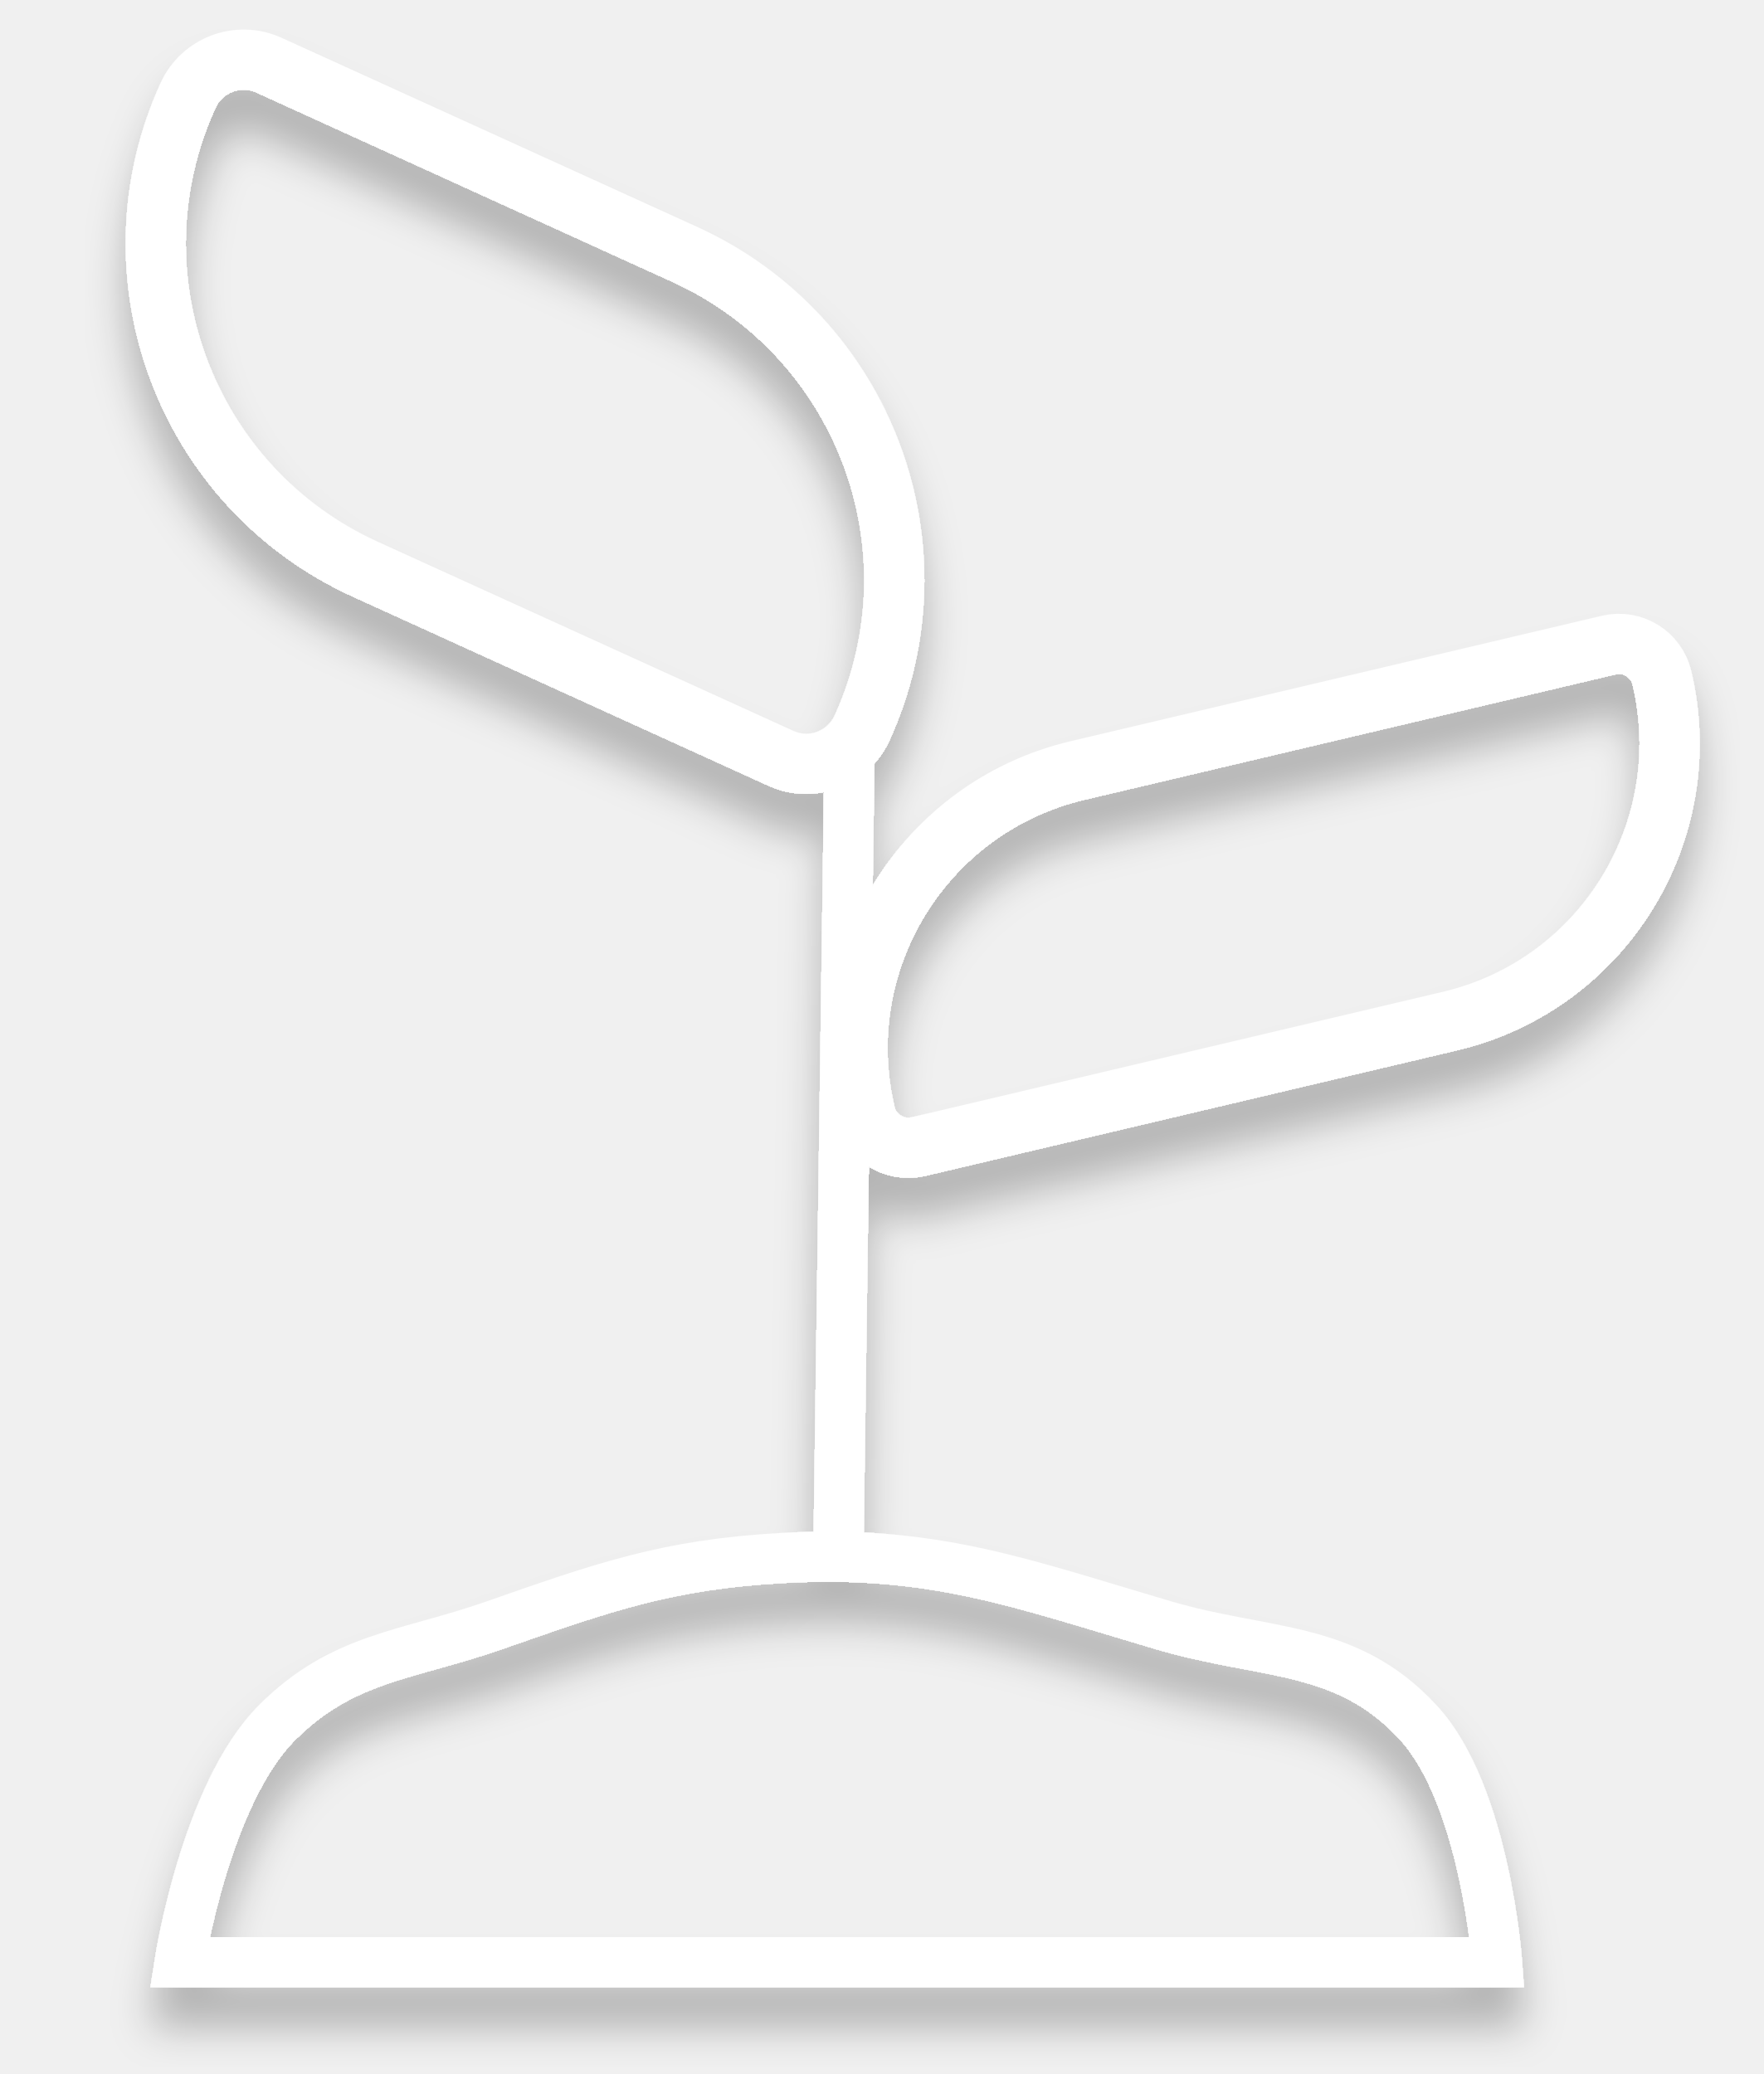
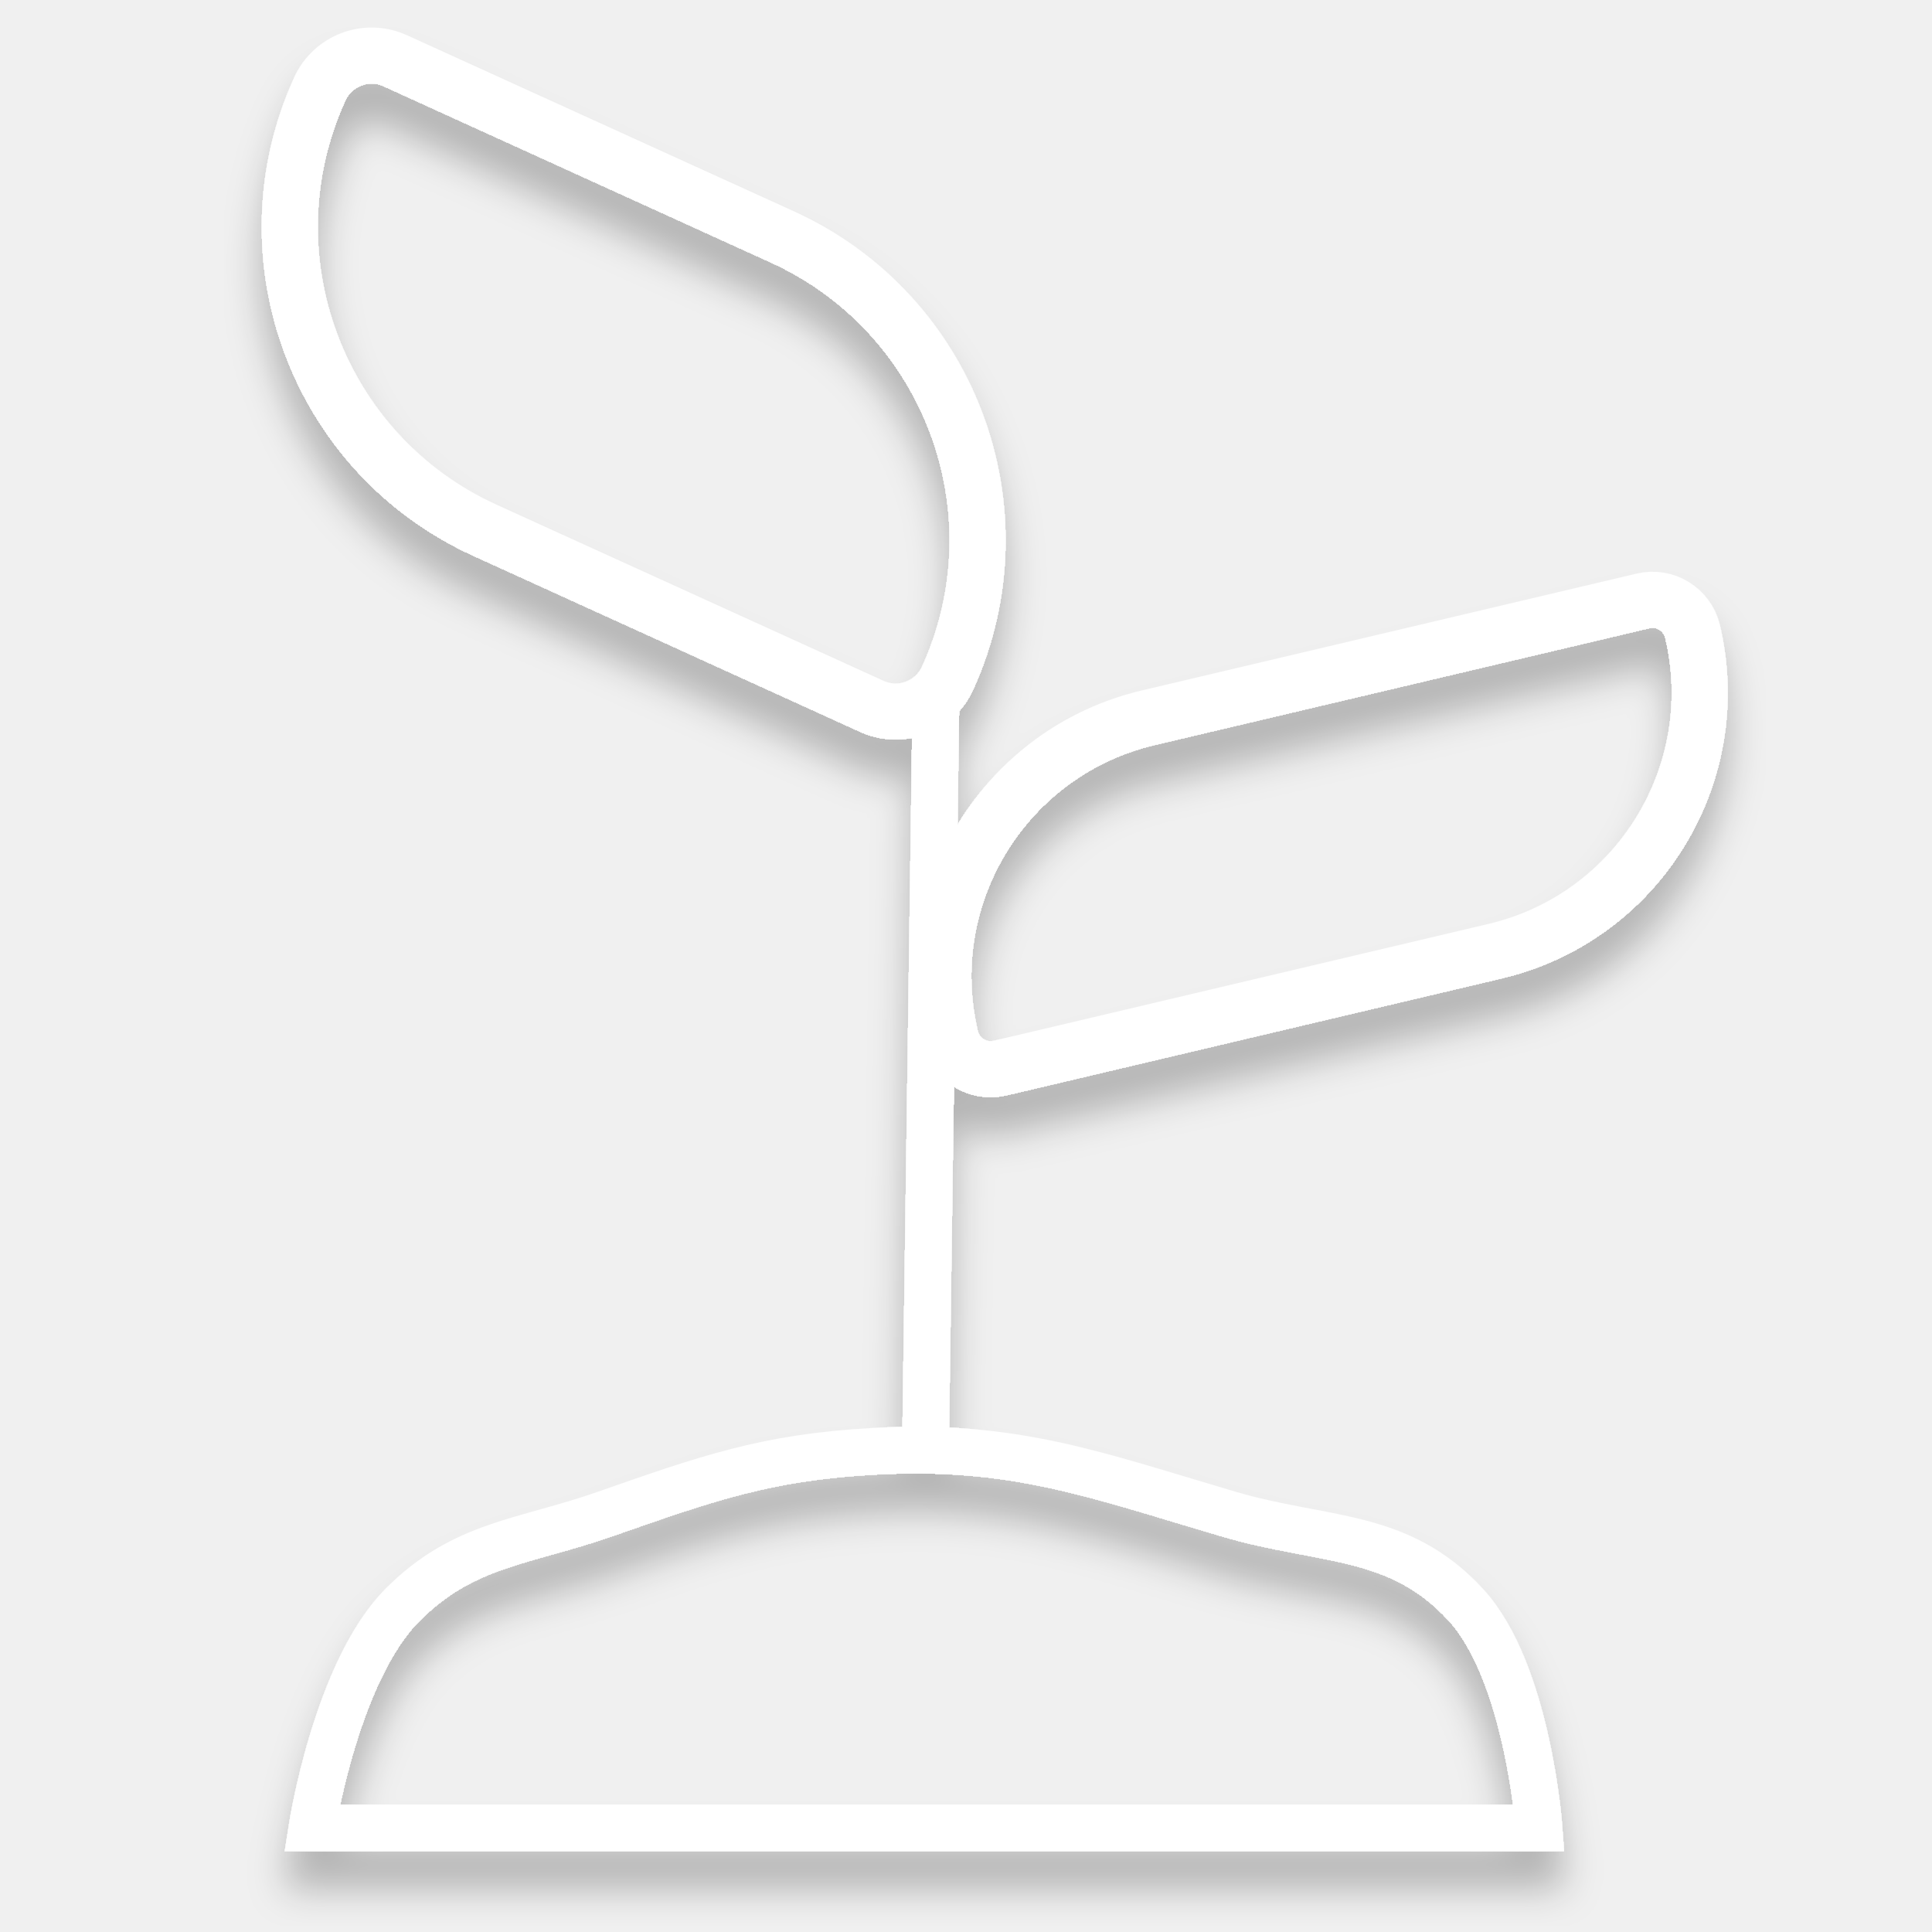
- <svg xmlns="http://www.w3.org/2000/svg" width="176" height="207" viewBox="0 0 176 207" fill="none">
+ <svg xmlns="http://www.w3.org/2000/svg" width="166" height="166" viewBox="0 0 176 207" fill="none">
  <g filter="url(#filter0_d_15_200)">
    <path d="M165.847 67.655C169.461 82.96 159.983 98.298 144.678 101.912L91.645 114.436C89.277 114.995 86.904 113.528 86.345 111.16C82.731 95.855 92.208 80.517 107.513 76.903L160.546 64.38C162.914 63.821 165.287 65.287 165.847 67.655Z" stroke="white" stroke-width="6" />
    <path d="M18.76 9.531C10.594 27.477 18.521 48.645 36.467 56.812L77.94 75.685C81.01 77.082 84.63 75.726 86.027 72.657C94.194 54.711 86.266 33.542 68.32 25.376L26.847 6.502C23.778 5.105 20.157 6.461 18.76 9.531Z" stroke="white" stroke-width="6" />
    <path d="M84.782 74.698L83.661 155.371" stroke="white" stroke-width="5" />
    <path d="M149.395 195.837H17.927C17.927 195.837 20.521 179.066 27.638 171.934C34.187 165.371 40.548 165.28 49.3 162.223C60.189 158.42 66.543 156.134 78.059 155.5C93.144 154.67 101.664 157.952 116.155 162.223C126.34 165.225 134.37 164.113 141.552 171.934C148.197 179.17 149.395 195.837 149.395 195.837Z" stroke="white" stroke-width="5" stroke-linecap="round" />
  </g>
  <defs>
    <filter id="filter0_d_15_200" x="8.544" y="2.952" width="165.072" height="203.385" filterUnits="userSpaceOnUse" color-interpolation-filters="sRGB">
      <feFlood flood-opacity="0" result="BackgroundImageFix" />
      <feColorMatrix in="SourceAlpha" type="matrix" values="0 0 0 0 0 0 0 0 0 0 0 0 0 0 0 0 0 0 127 0" result="hardAlpha" />
      <feOffset dy="4" />
      <feGaussianBlur stdDeviation="2" />
      <feComposite in2="hardAlpha" operator="out" />
      <feColorMatrix type="matrix" values="0 0 0 0 0 0 0 0 0 0 0 0 0 0 0 0 0 0 0.25 0" />
      <feBlend mode="normal" in2="BackgroundImageFix" result="effect1_dropShadow_15_200" />
      <feBlend mode="normal" in="SourceGraphic" in2="effect1_dropShadow_15_200" result="shape" />
    </filter>
  </defs>
</svg>
